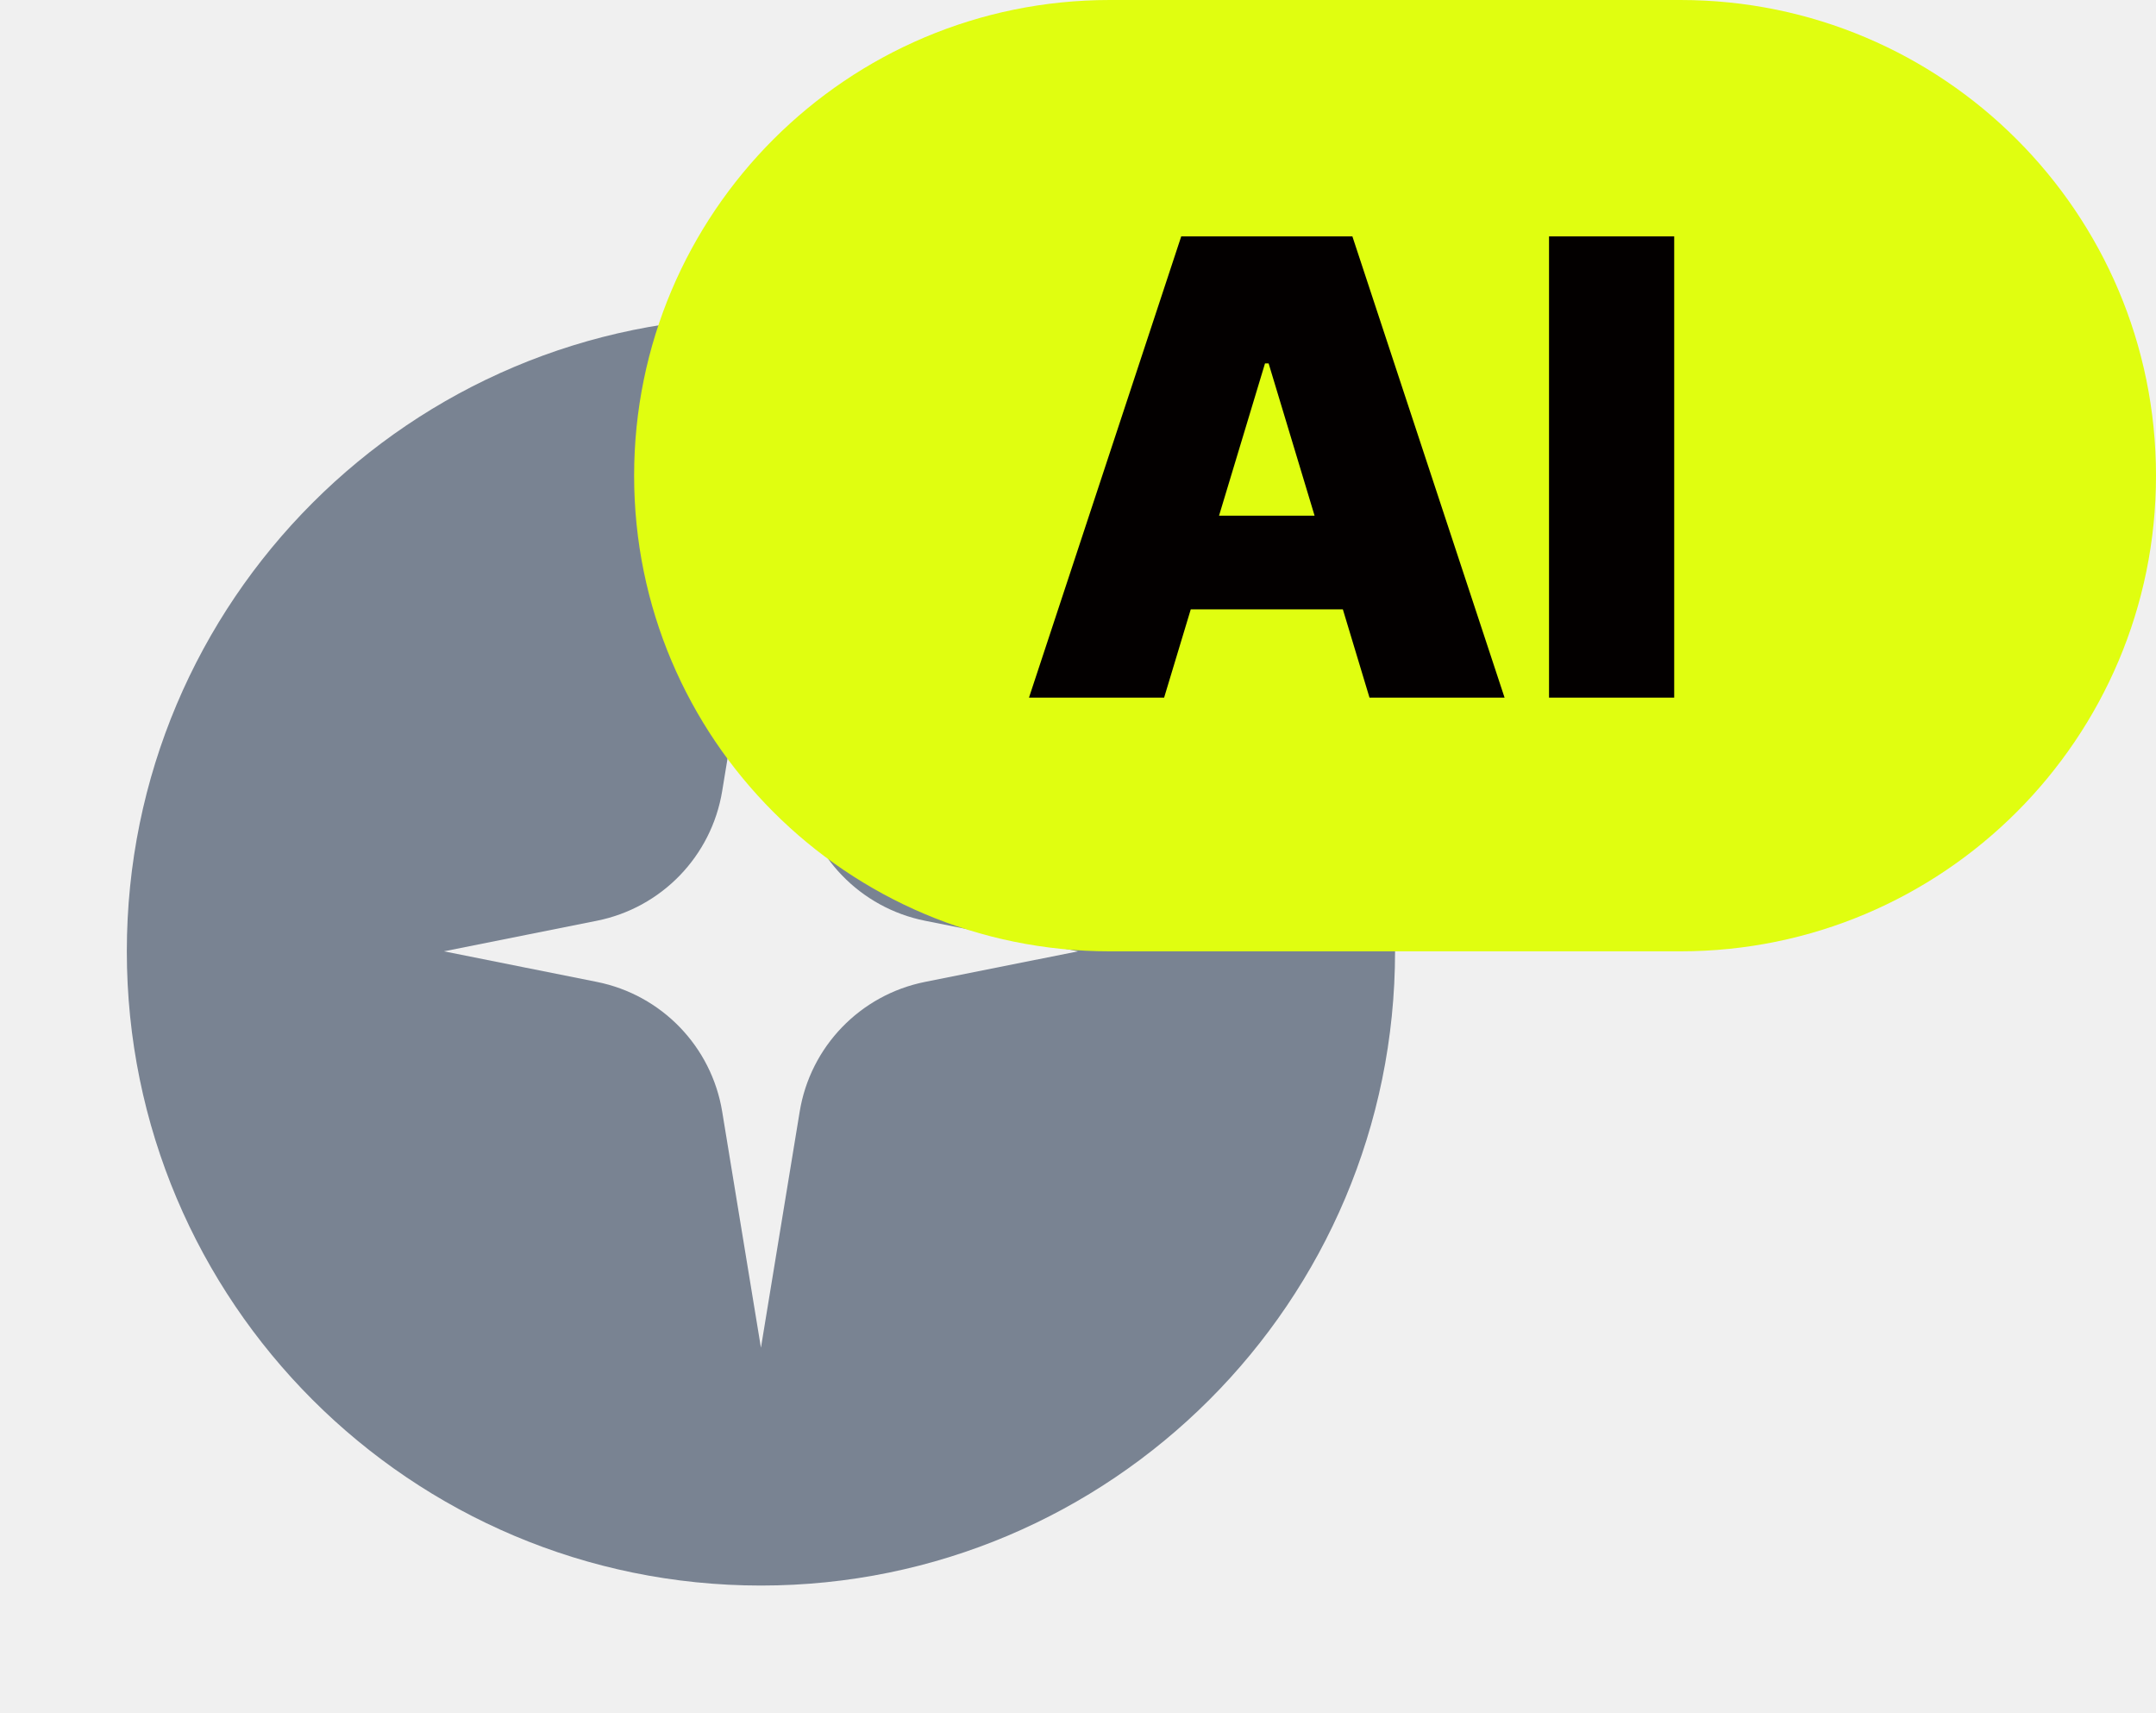
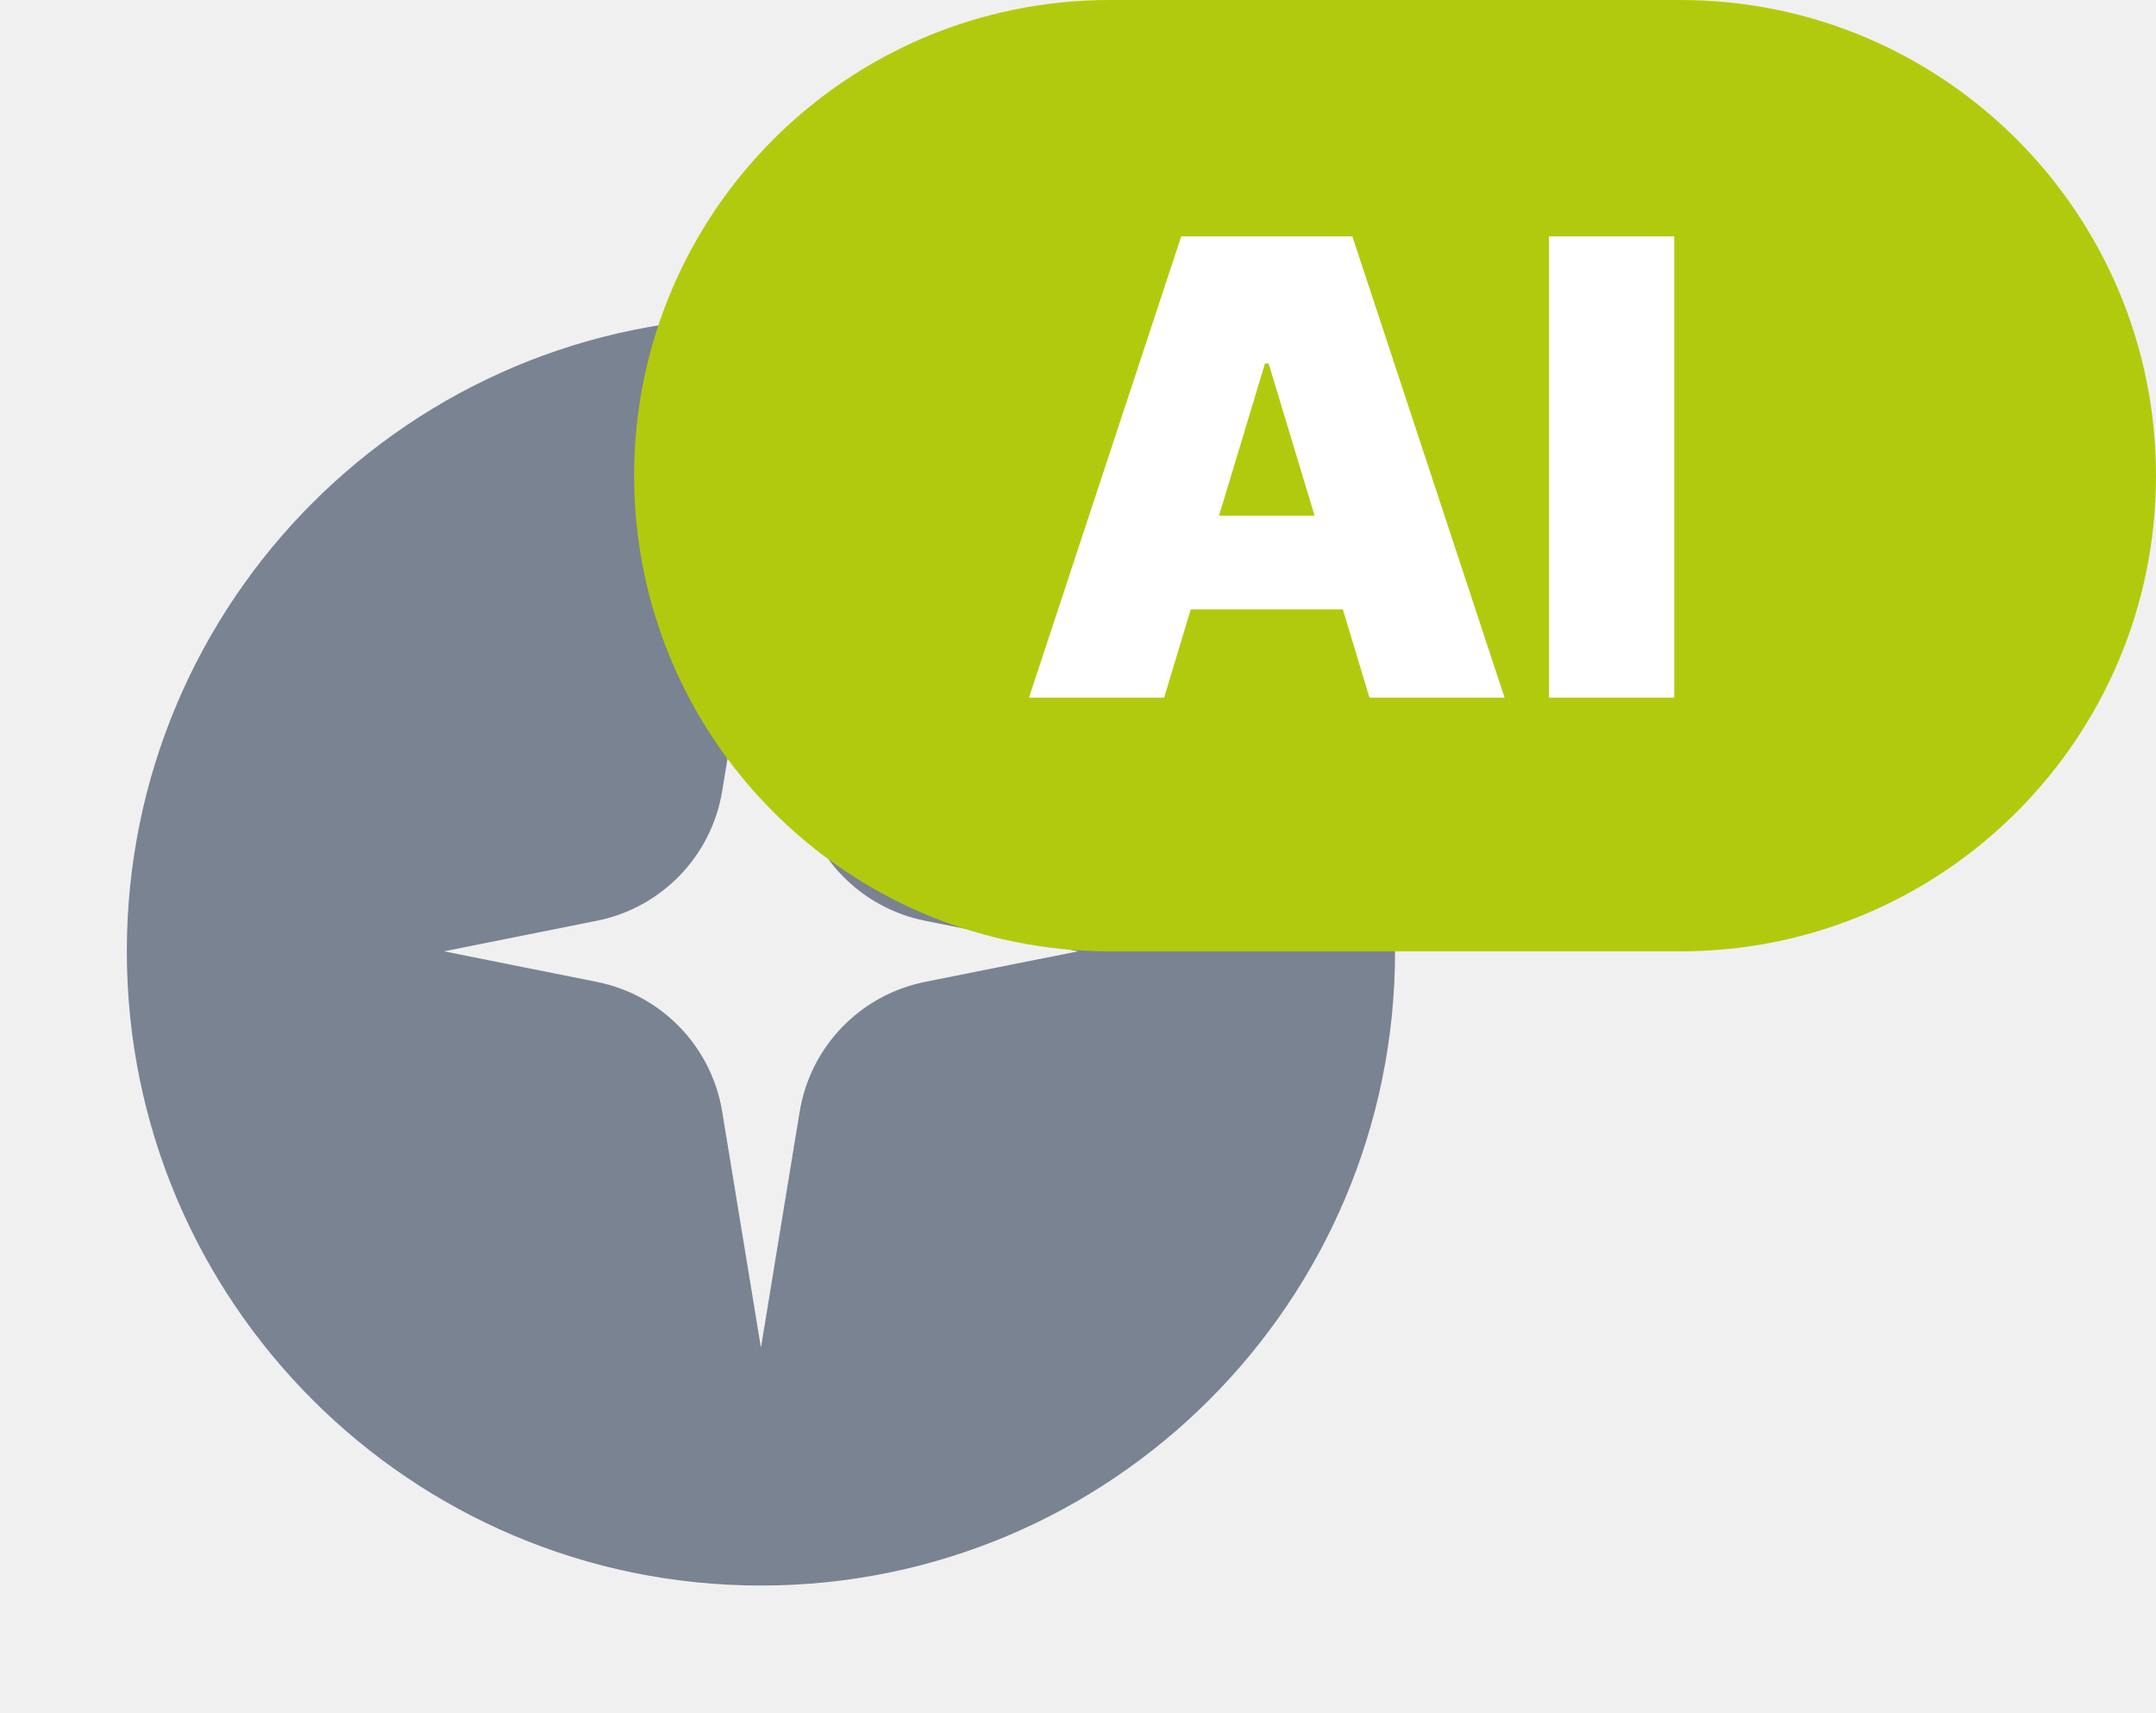
<svg xmlns="http://www.w3.org/2000/svg" width="34" height="27" viewBox="0 0 34 27" fill="none">
  <path fill-rule="evenodd" clip-rule="evenodd" d="M2 15C2 20.523 6.477 25 12 25C17.523 25 22 20.523 22 15C22 9.477 17.523 5 12 5C6.477 5 2 9.477 2 15ZM12 8.75L12.611 12.472C12.779 13.499 13.567 14.314 14.588 14.518L17 15L14.588 15.482C13.567 15.686 12.779 16.501 12.611 17.528L12 21.25L11.389 17.528C11.221 16.501 10.433 15.686 9.412 15.482L7 15L9.412 14.518C10.433 14.314 11.221 13.499 11.389 12.472L12 8.75ZM15.459 10.968L15.3 10L15.141 10.968C15.097 11.235 14.893 11.447 14.627 11.5L14 11.625L14.627 11.75C14.893 11.803 15.097 12.015 15.141 12.282L15.3 13.25L15.459 12.282C15.503 12.015 15.707 11.803 15.973 11.75L16.6 11.625L15.973 11.5C15.707 11.447 15.503 11.235 15.459 10.968Z" fill="#798392" />
-   <rect x="10" width="24" height="15" rx="7.5" fill="#E0FE10" />
-   <path d="M18.358 11H16.227L18.628 3.727H21.327L23.727 11H21.597L20.006 5.73H19.949L18.358 11ZM17.96 8.131H21.966V9.608H17.96V8.131ZM26.402 3.727V11H24.428V3.727H26.402Z" fill="#030000" />
+   <rect x="10" width="24" height="15" rx="7.5" fill="#b2ca0d" />
+   <path d="M18.358 11H16.227L18.628 3.727H21.327L23.727 11H21.597L20.006 5.73H19.949L18.358 11ZM17.96 8.131H21.966V9.608H17.96V8.131ZM26.402 3.727V11H24.428V3.727H26.402Z" fill="#ffffff" />
</svg>
